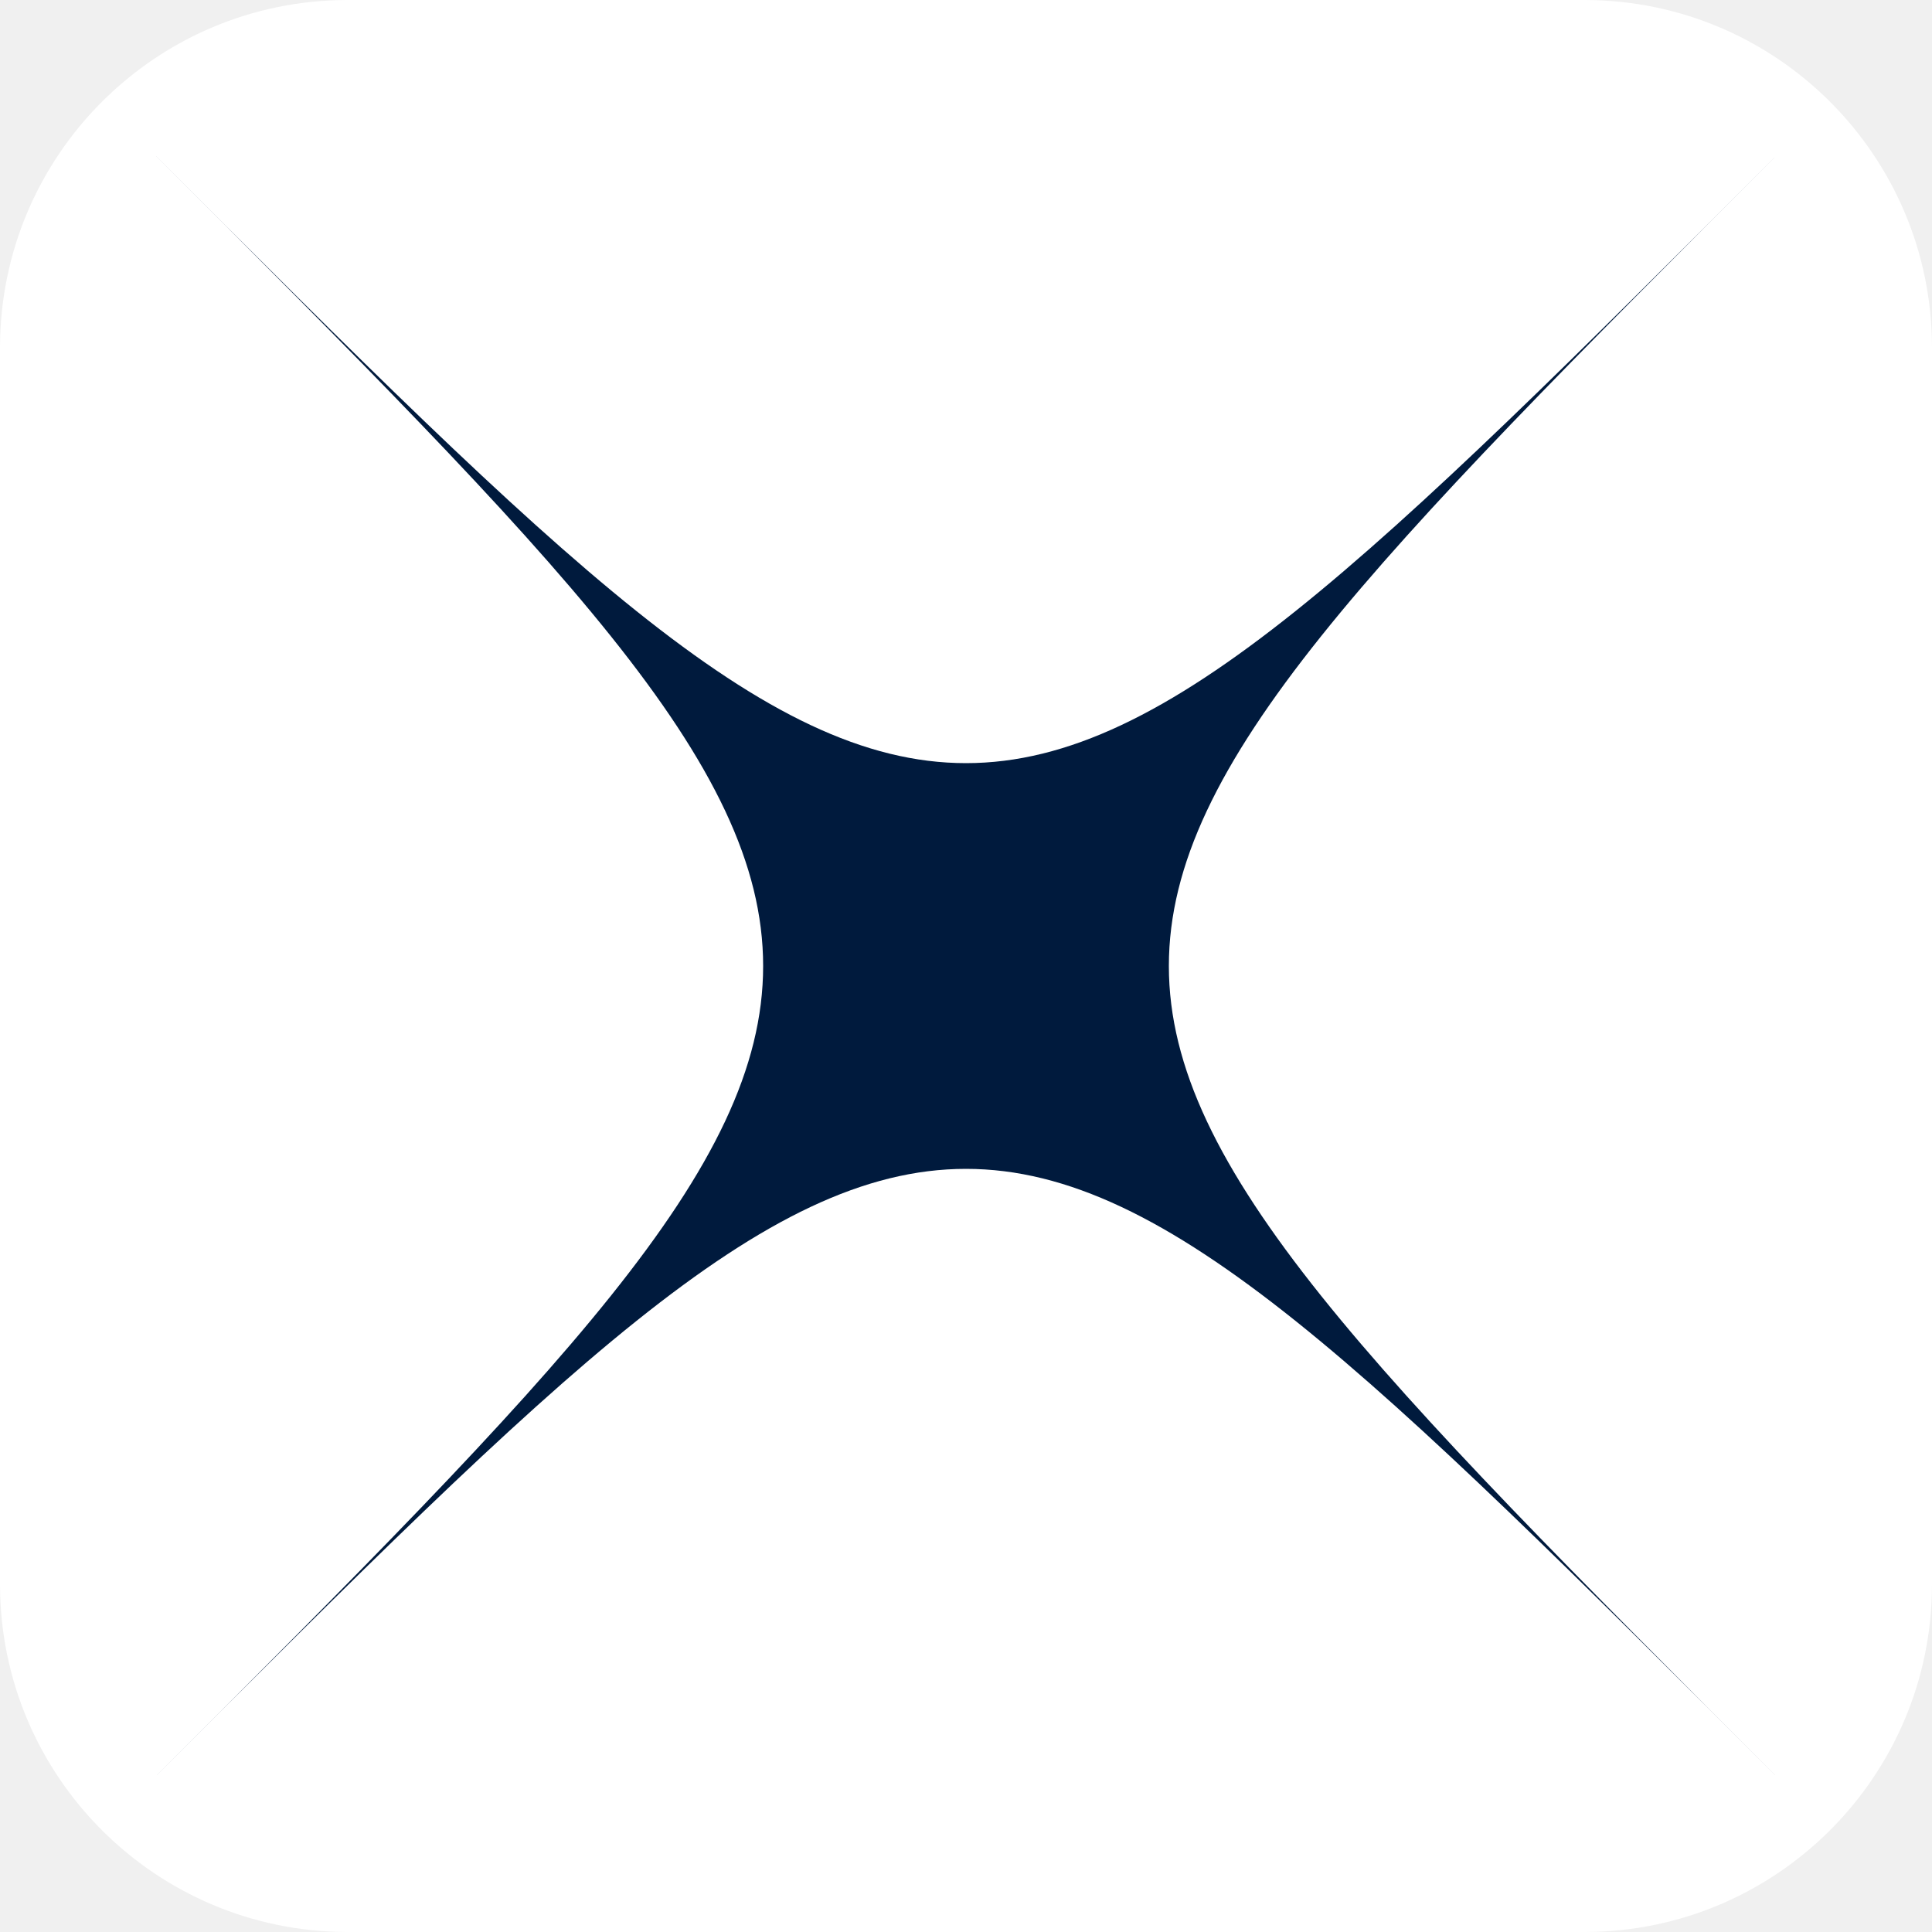
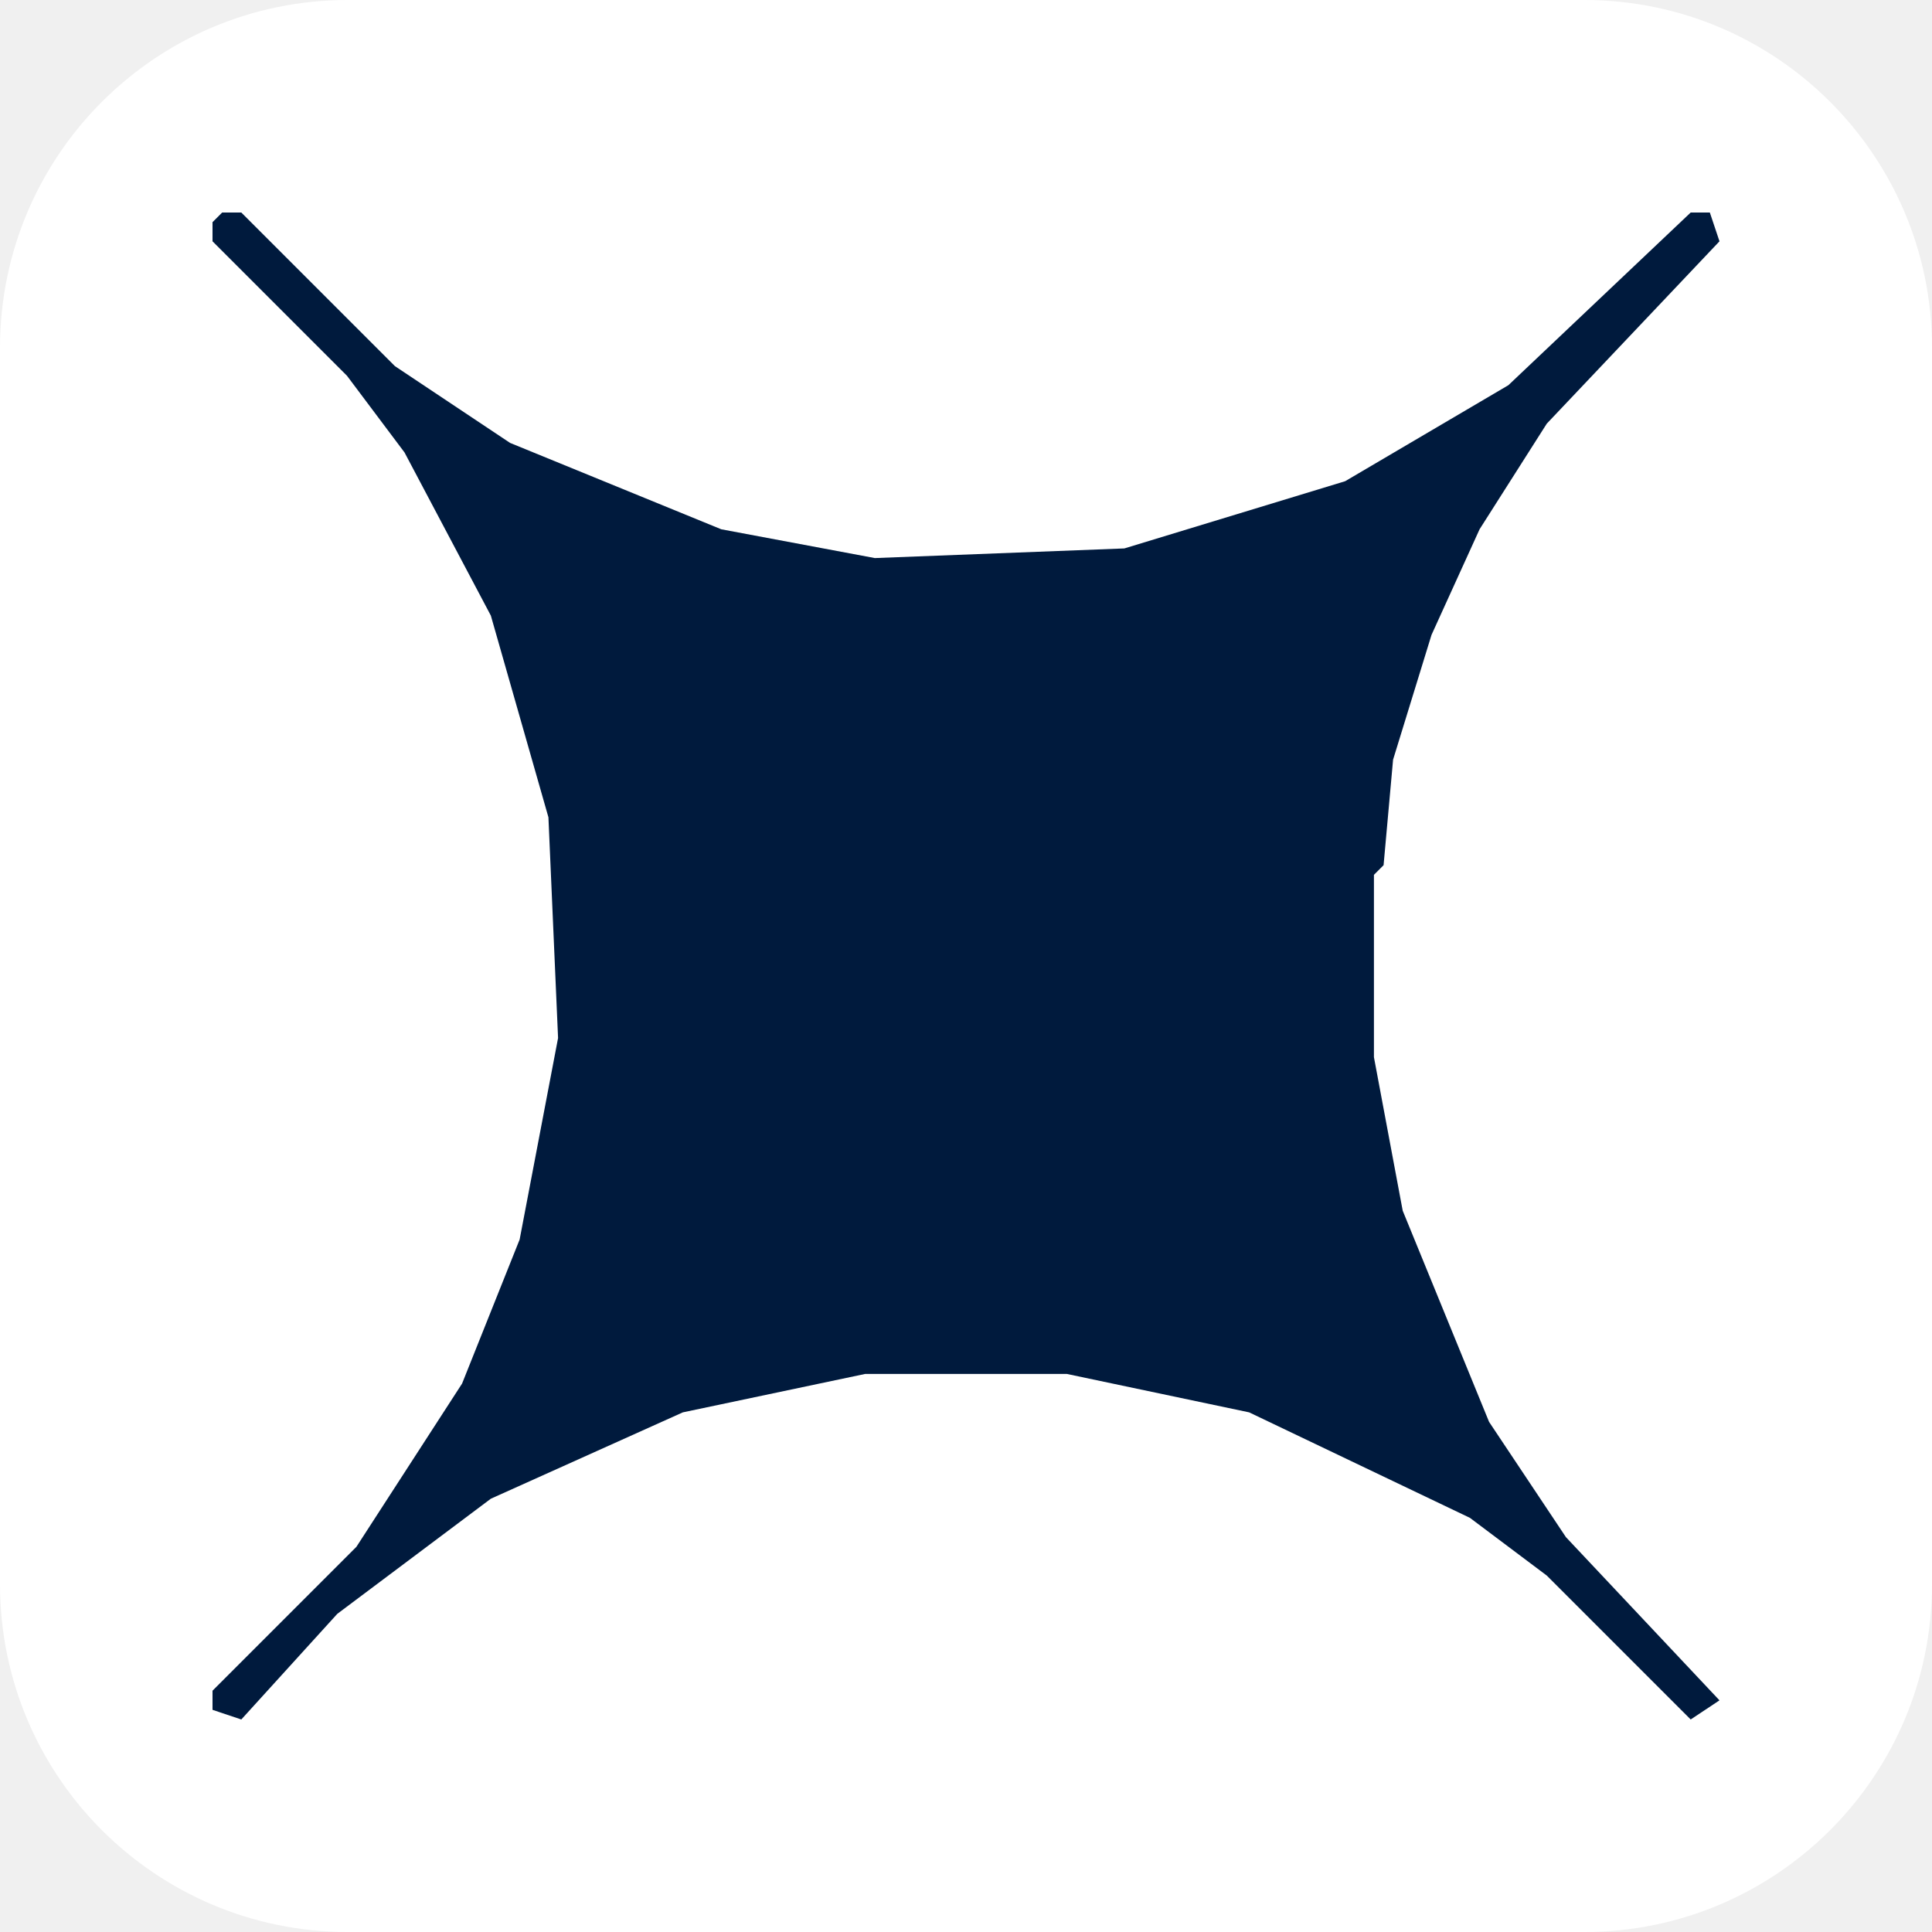
<svg xmlns="http://www.w3.org/2000/svg" viewBox="0 0 100 100">
  <rect width="100" height="100" rx="18" fill="white" />
-   <path d="M8 8 C50 50 50 50 92 8 C50 50 50 50 92 92 C50 50 50 50 8 92 C50 50 50 50 8 8 Z" fill="#001a3d" />
+   <g transform="translate(11 11) scale(0.78)">
+     <path d="M0.64 0.00 L1.91 0.00 L12.10 10.19 L19.75 15.29 L33.76 21.02 L43.95 22.93 L60.51 22.29 L75.16 17.83 L85.99 11.46 L98.09 0.00 L99.36 0.00 L100.00 1.91 L88.54 14.01 L84.08 21.02 L80.89 28.03 L78.34 36.31 L77.71 43.31 L77.07 43.95 L77.07 56.05 L78.98 66.24 L84.71 80.25 L89.81 87.90 L100.00 98.73 L98.09 100.00 L88.54 90.45 L83.44 86.62 L68.79 79.62 L56.69 77.07 L43.31 77.07 L31.21 79.62 L18.47 85.35 L8.28 92.99 L1.91 100.00 L0.00 99.36 L0.00 98.09 L9.55 88.54 L16.56 77.71 L20.38 68.15 L22.93 54.78 L22.29 40.13 L18.47 26.75 L12.74 15.92 L8.92 10.83 L0.00 1.91 L0.00 0.64 Z" fill="#001a3d" />
+   </g>
</svg>
